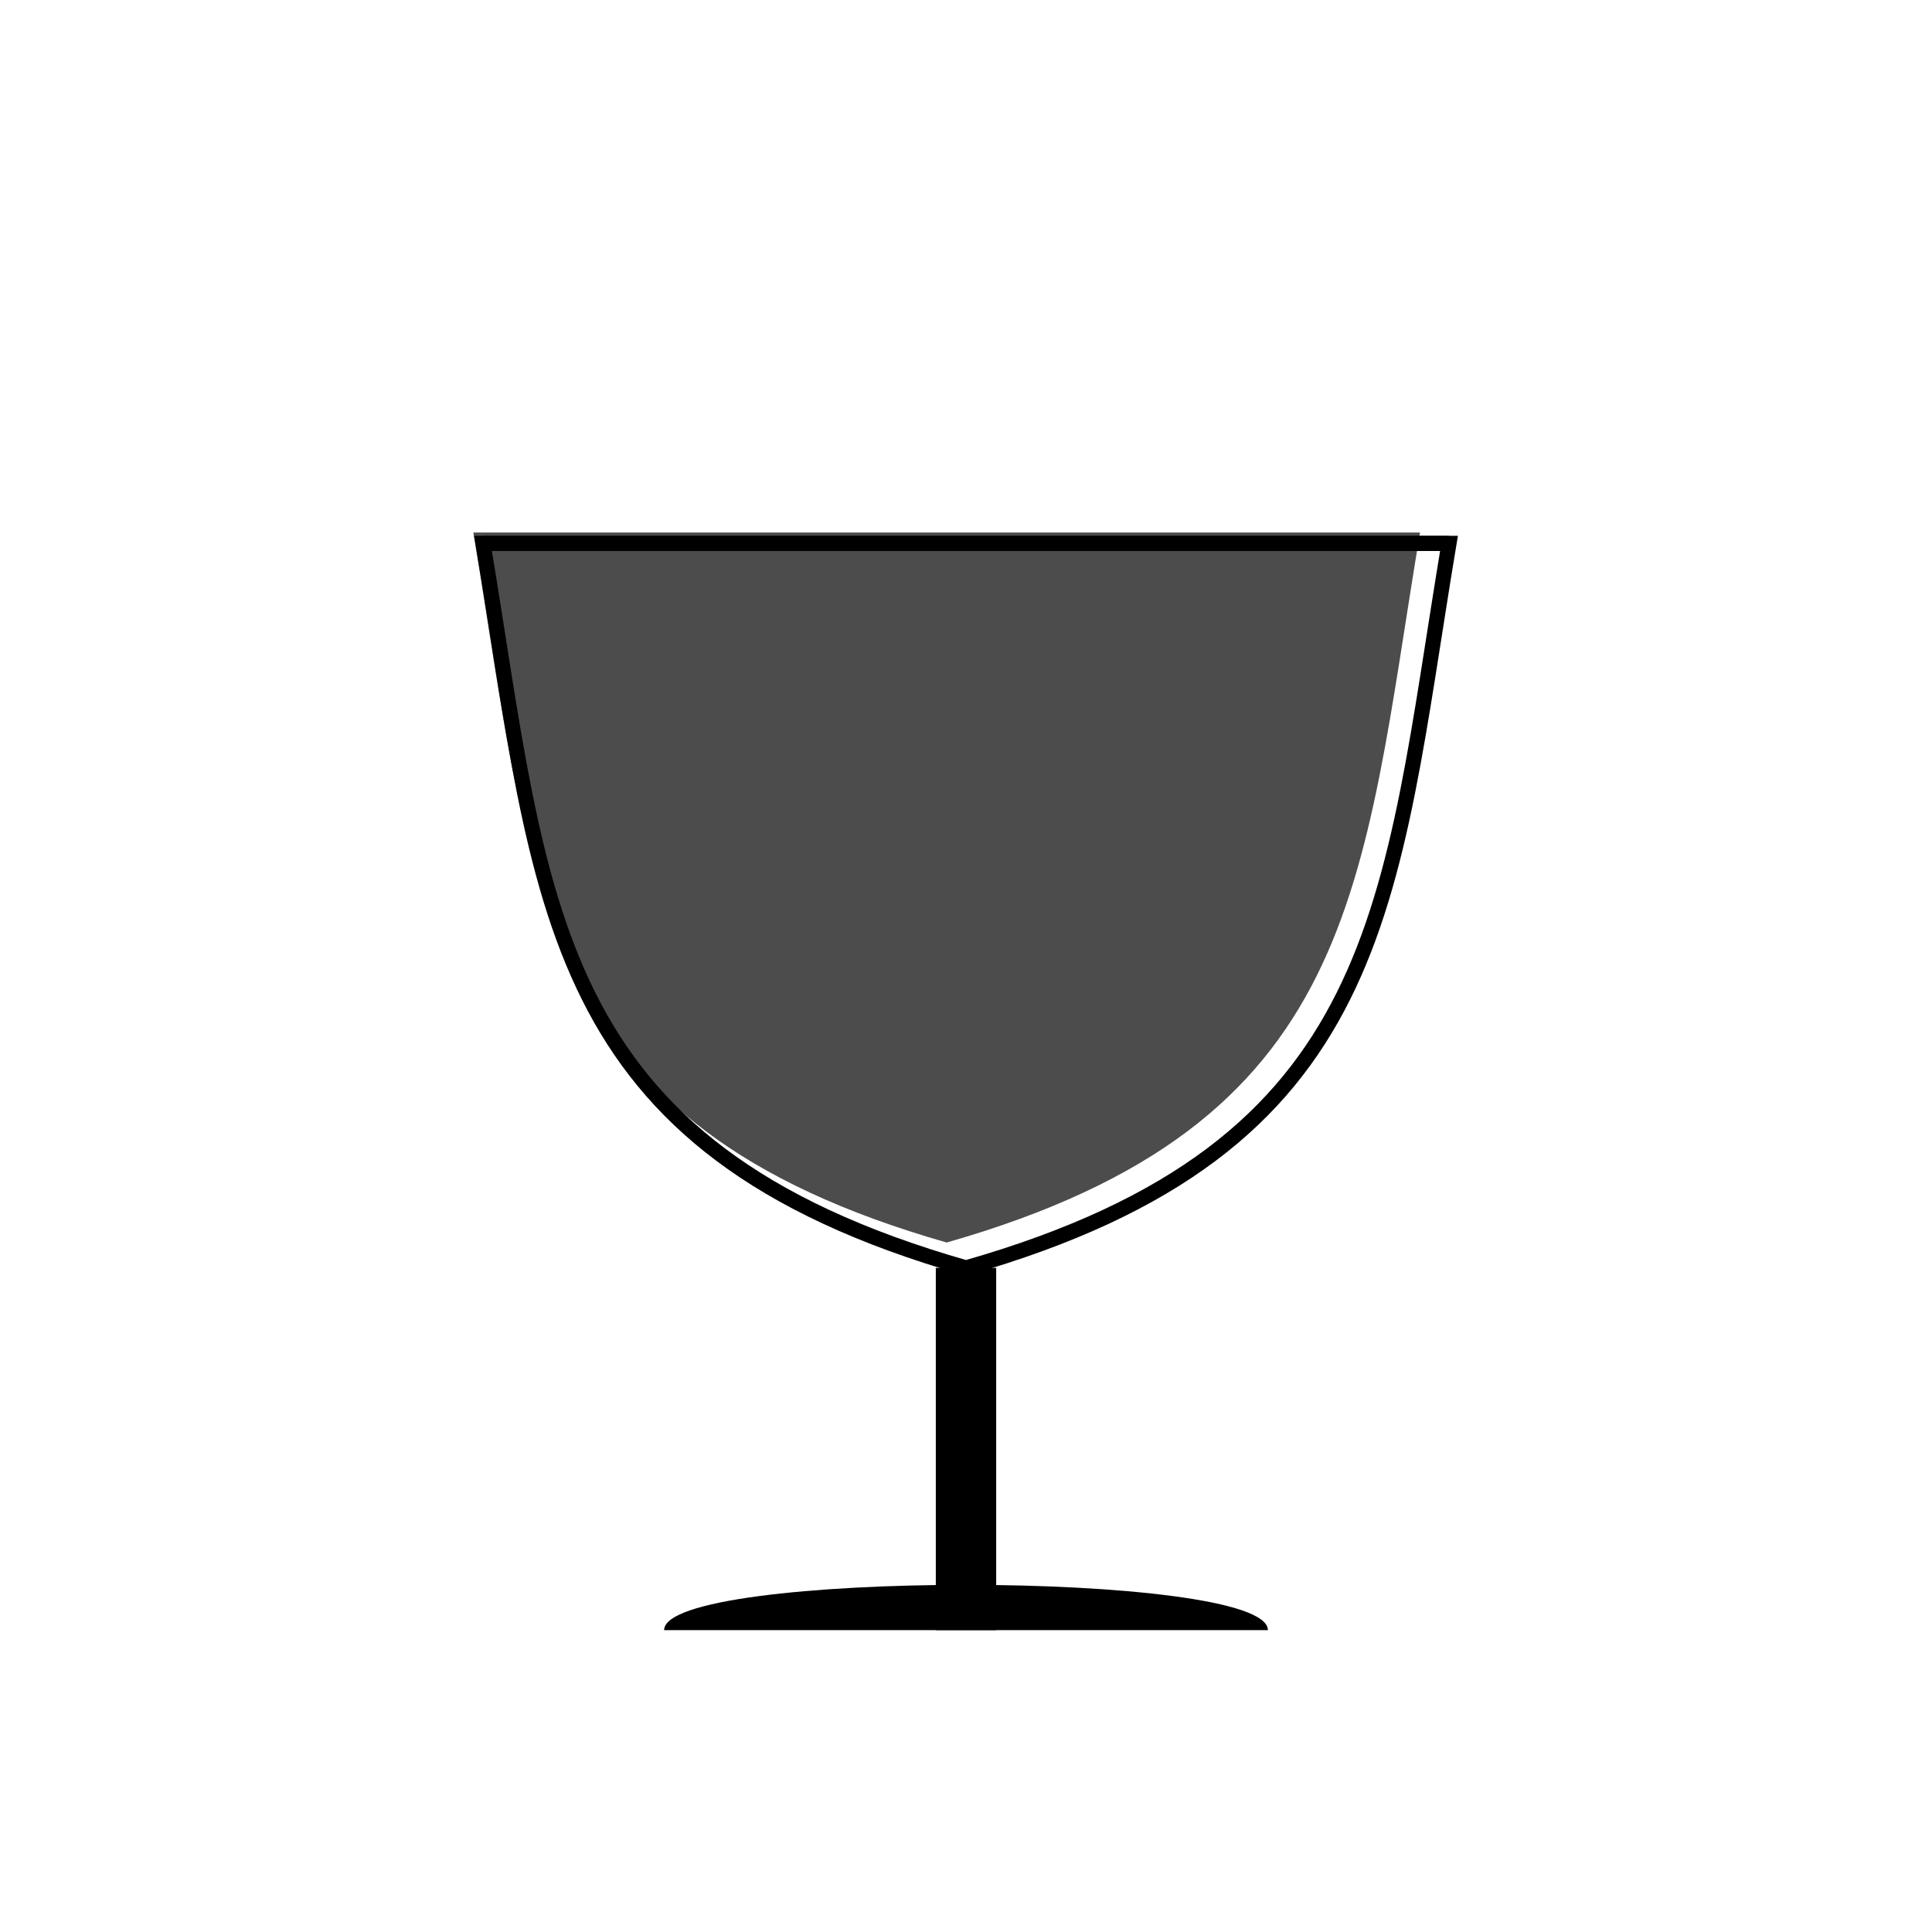
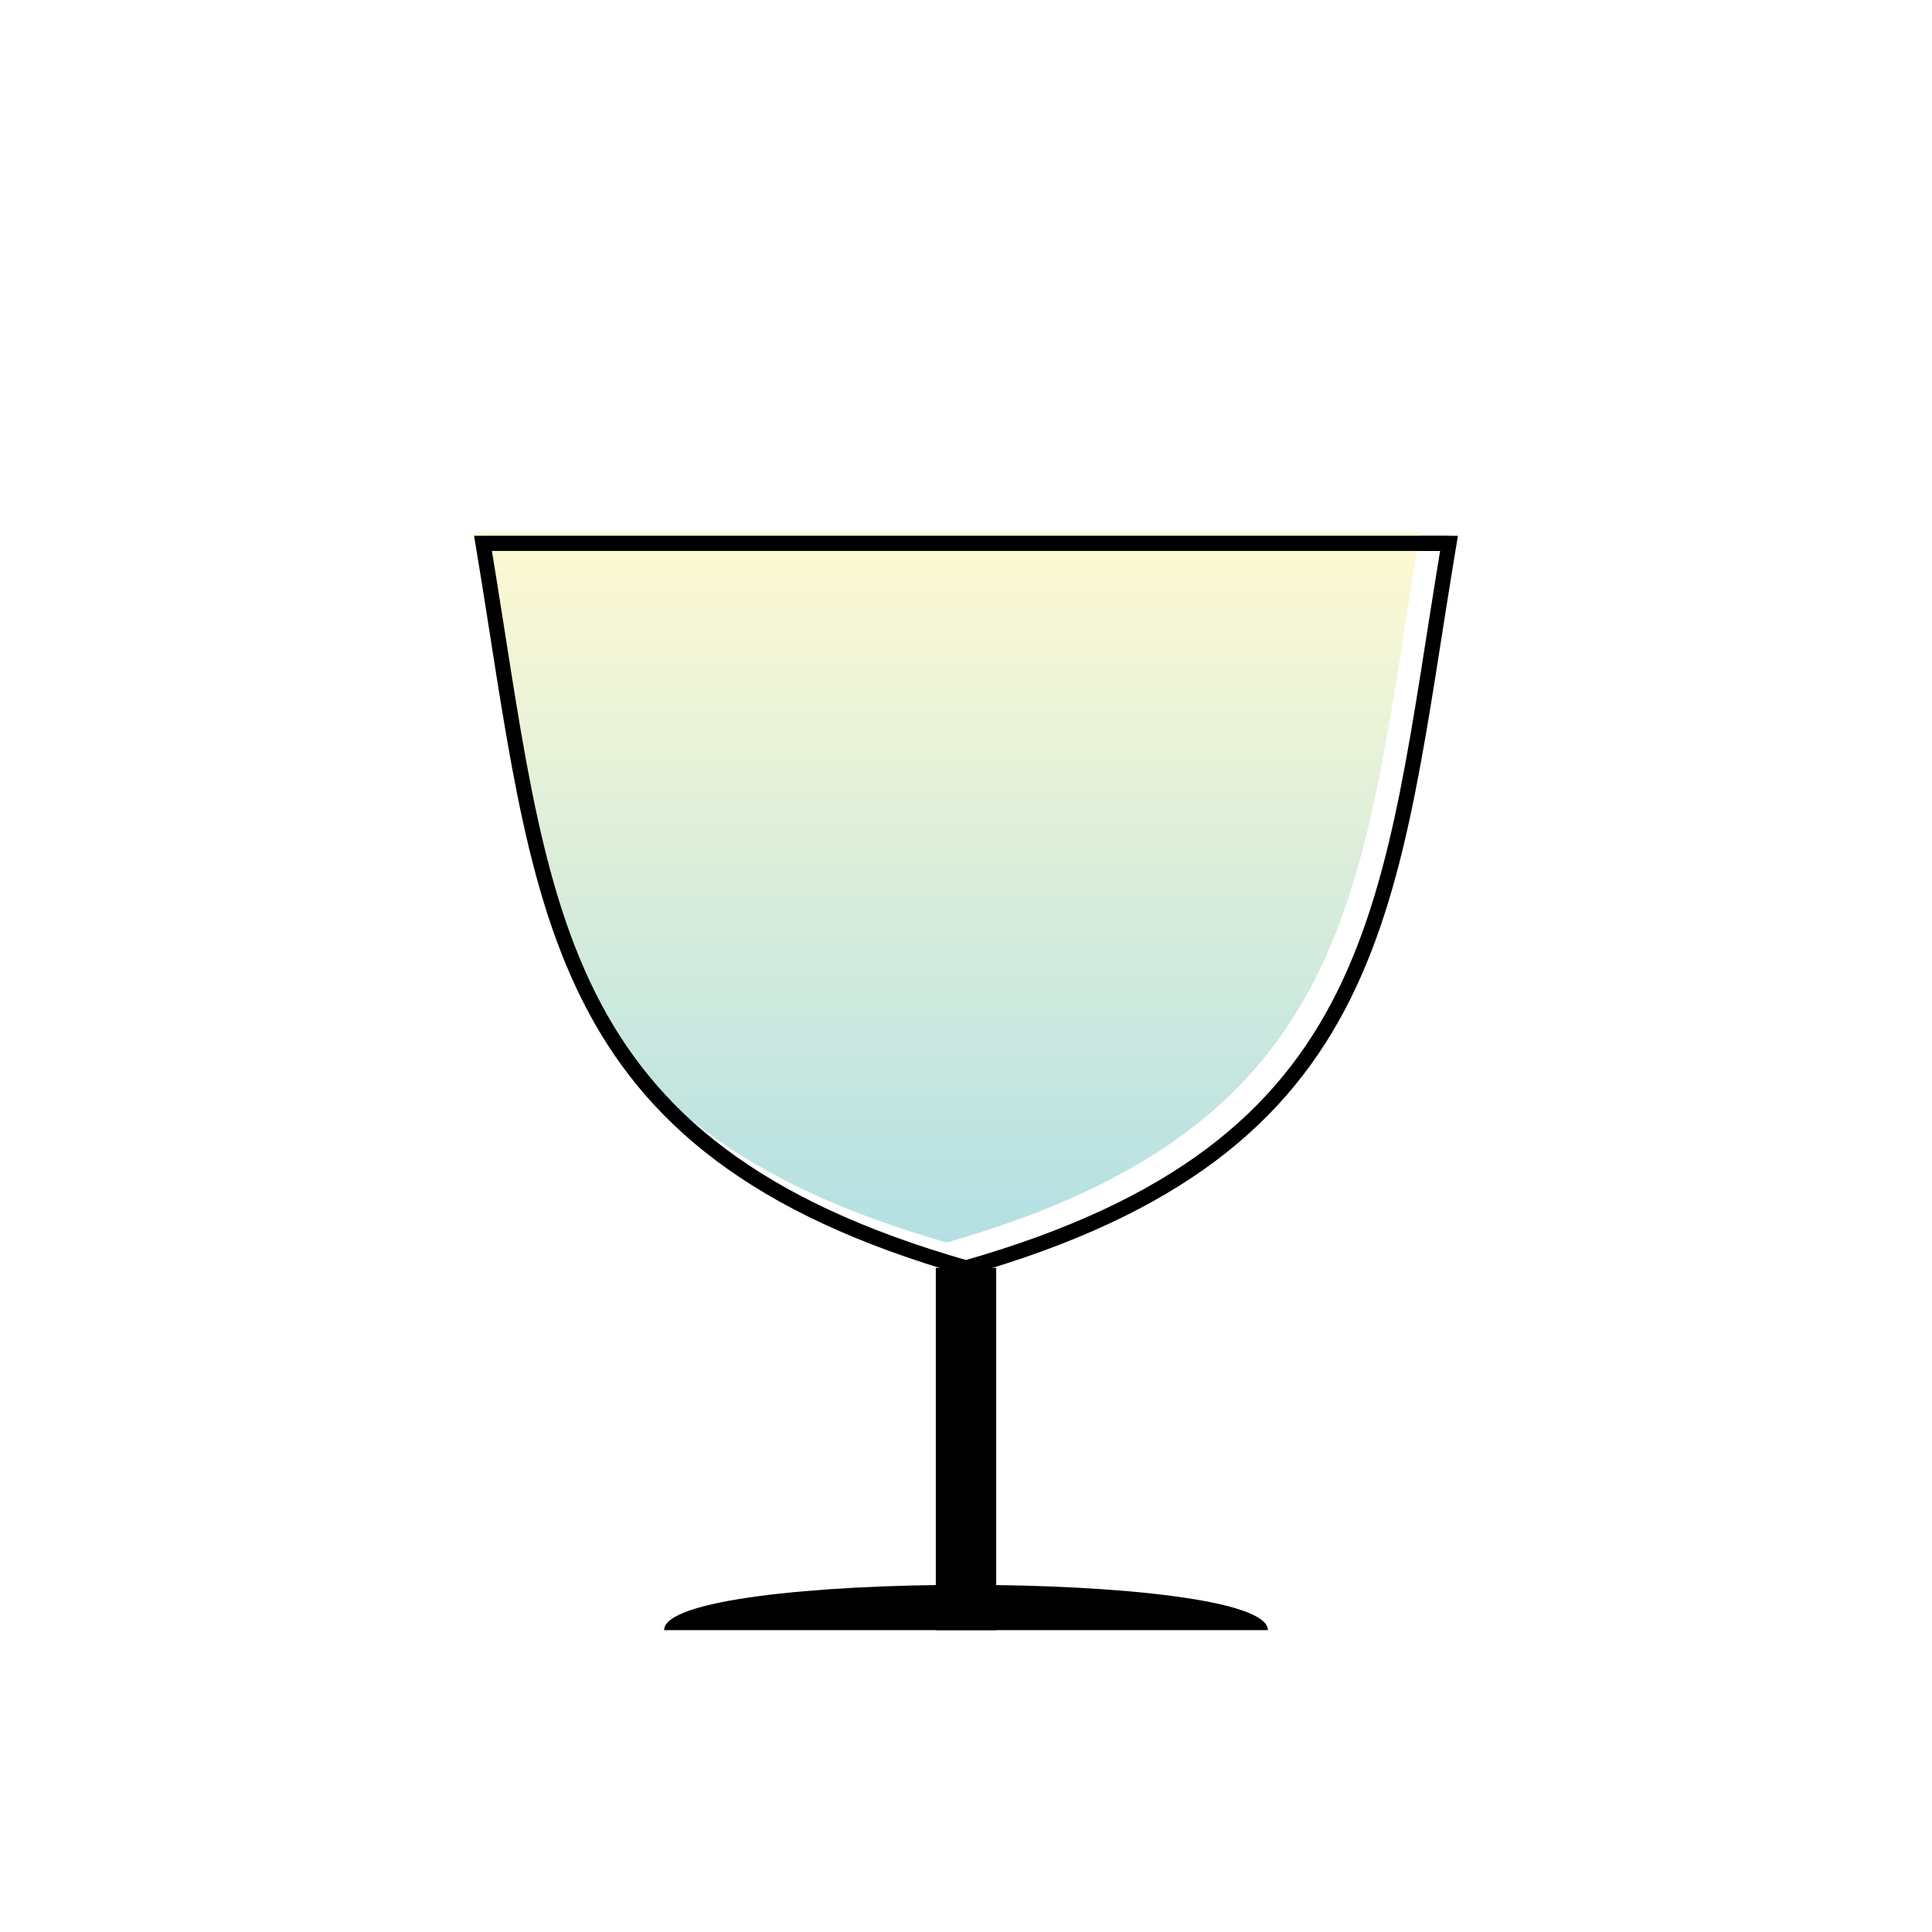
<svg width="80" height="80" viewBox="0 0 64 64">
  <line x1="16" y1="18" x2="48" y2="18" stroke="currentColor" stroke-width="0.5" />
-   <path d="M16 18 L48 18 C46 30, 46 38, 32 42 C18 38, 18 30, 16 18 Z" transform="scale(0.98)" class="liquid" opacity="0.7" />
+   <defs>
+     <linearGradient id="SourGlassGrad" x1="0" y1="0" x2="0" y2="1">
+       <stop offset="0%" stop-color="#fff7c0" stop-opacity="1" />
+       <stop offset="100%" stop-color="#93d3d8" stop-opacity="1" />
+     </linearGradient>
+   </defs>
+   <path d="M16 18 L48 18 C46 30, 46 38, 32 42 C18 38, 18 30, 16 18 Z" transform="scale(0.98)" class="liquid" fill="url(#SourGlassGrad)" opacity="0.7" />
  <path d="M16 18 L48 18 C46 30, 46 38, 32 42 C18 38, 18 30, 16 18 Z" stroke="currentColor" stroke-width="0.5" fill="none" />
  <rect x="31" y="42" width="2" height="12" fill="currentColor" />
  <path d="M22 54 C22 52, 42 52, 42 54 L42 54 L22 54 Z" fill="currentColor" />
</svg>
